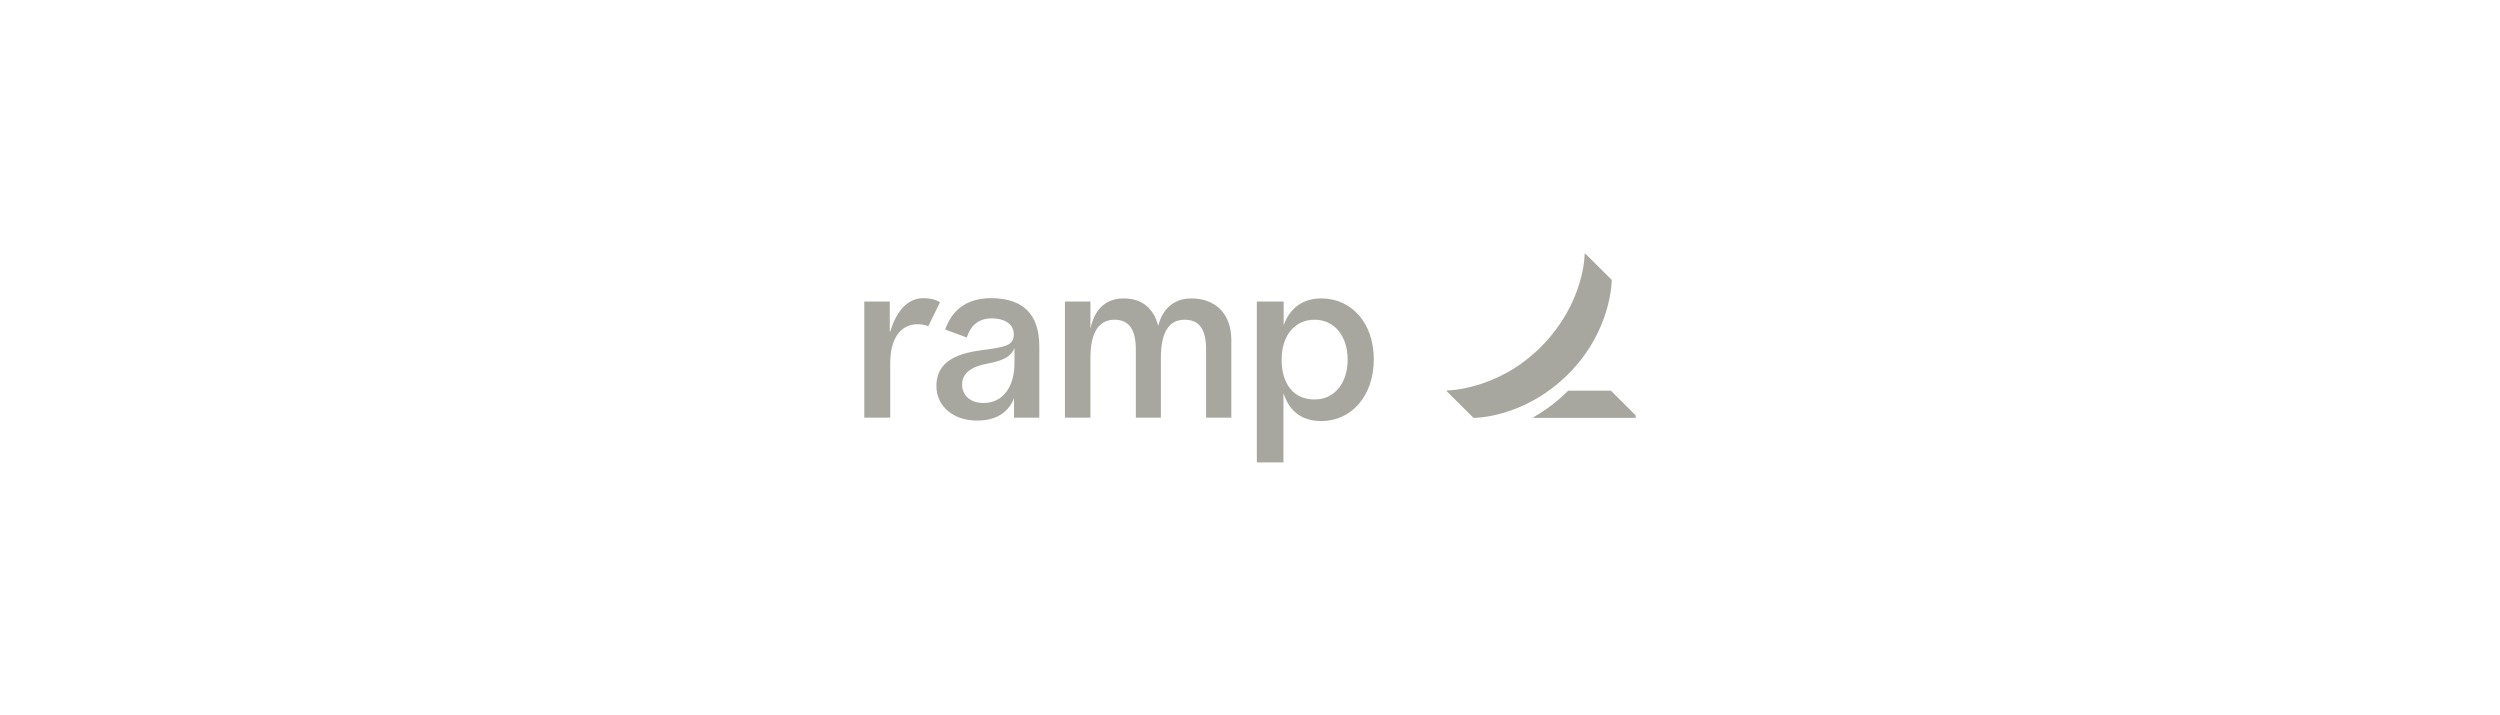
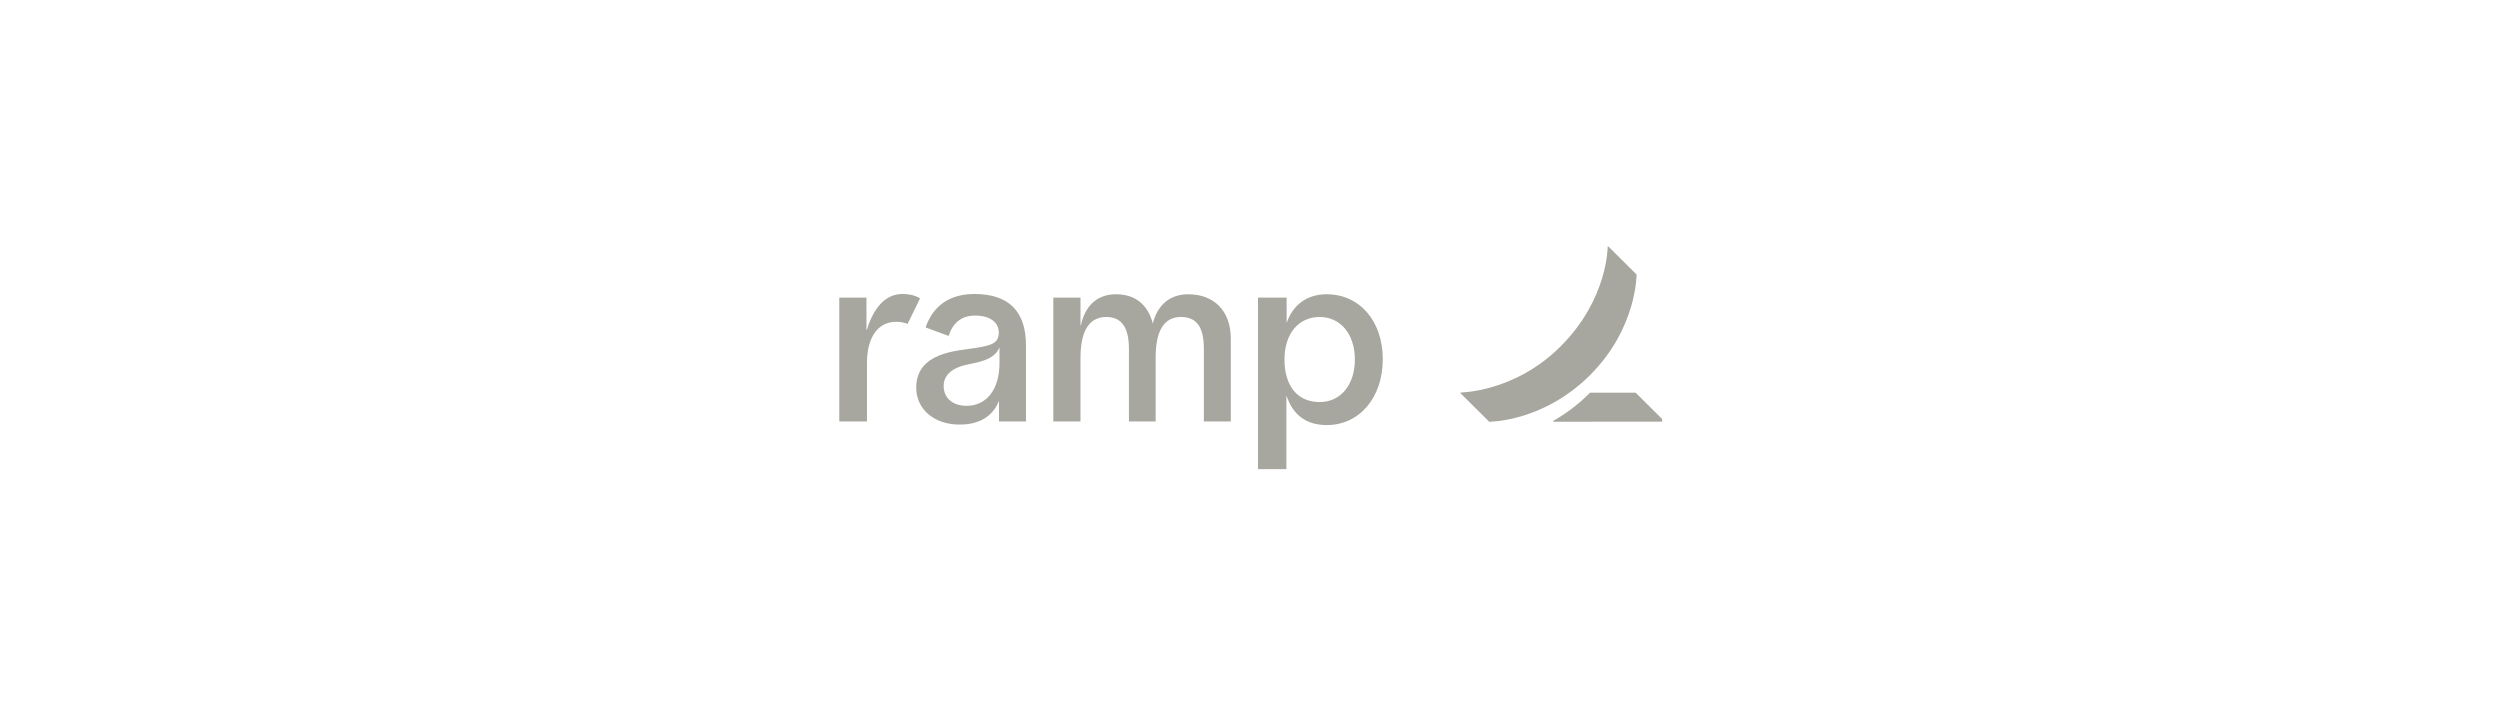
<svg xmlns="http://www.w3.org/2000/svg" width="140" height="40" fill="currentColor" viewBox="0 0 140 40">
-   <g transform="translate(48.4 14.2) scale(0.45)">
+   <g transform="translate(47 13.8) scale(0.48)">
    <clipPath id="ramp-a">
      <path d="M0 .016h96v25.968H0z" />
    </clipPath>
    <g clip-path="url(#ramp-a)" fill="#A7A7A0">
      <path d="M6.643 8.793c-2.29 0-3.414 2.047-3.414 4.78v6.849H0V5.968h3.172v3.75h.055c.677-2.306 2.028-4.169 4.11-4.169 1.465 0 2.083.519 2.083.519l-1.458 2.977s-.464-.253-1.32-.252Zm39.035 1.984v9.644h-3.146v-8.47c0-2.431-.752-3.719-2.672-3.719-1.989 0-2.951 1.628-2.951 4.752v7.435h-3.117v-8.468c0-2.337-.743-3.719-2.644-3.719-2.17 0-3.006 1.929-3.006 4.752v7.435h-3.172V5.971h3.172v3.273h.028c.495-2.265 1.843-3.663 4.12-3.663 2.256 0 3.727 1.23 4.285 3.412.532-2.1 1.946-3.412 4.12-3.412 3.032 0 4.982 1.929 4.983 5.199ZM15.767 5.55c-2.92 0-4.83 1.39-5.7 3.901l2.687.991c.49-1.515 1.511-2.377 3.07-2.377 1.753 0 2.783.783 2.783 1.985 0 1.229-.82 1.486-2.672 1.79-2.06.336-6.96.447-6.96 4.64 0 2.456 2.025 4.304 5.066 4.304 2.287 0 3.844-.948 4.565-2.712h.028v2.349h3.146v-8.889c-.002-3.889-1.931-5.982-6.013-5.982Zm2.922 8.068c0 3.03-1.478 4.977-3.84 4.977-1.671 0-2.673-.951-2.673-2.322 0-1.286 1.03-2.178 3.006-2.546 2.022-.377 3.04-.842 3.507-1.957Zm38.178-8.04c-2.406 0-3.996 1.342-4.676 3.357V5.97h-3.341v20.015h3.313v-8.528h.028c.737 2.183 2.272 3.384 4.676 3.384 3.812 0 6.541-3.187 6.541-7.688-.001-4.471-2.729-7.573-6.541-7.573zm-.822 12.579c-2.641 0-4.106-1.944-4.106-4.963s1.639-4.962 4.106-4.962c2.465 0 4.106 2.038 4.106 4.962 0 2.926-1.641 4.963-4.106 4.963z" />
      <path d="M96.22 20.355v.09l-12.928.005v-.095c1.864-1.068 3.151-2.156 4.309-3.293h5.308zm-3.203-17.079-3.277-3.26h-.095s.055 6.076-5.447 11.602c-5.384 5.409-11.715 5.421-11.715 5.421v.095l3.338 3.317s6.24.063 11.751-5.421c5.491-5.465 5.445-11.754 5.445-11.754z" />
    </g>
  </g>
</svg>
